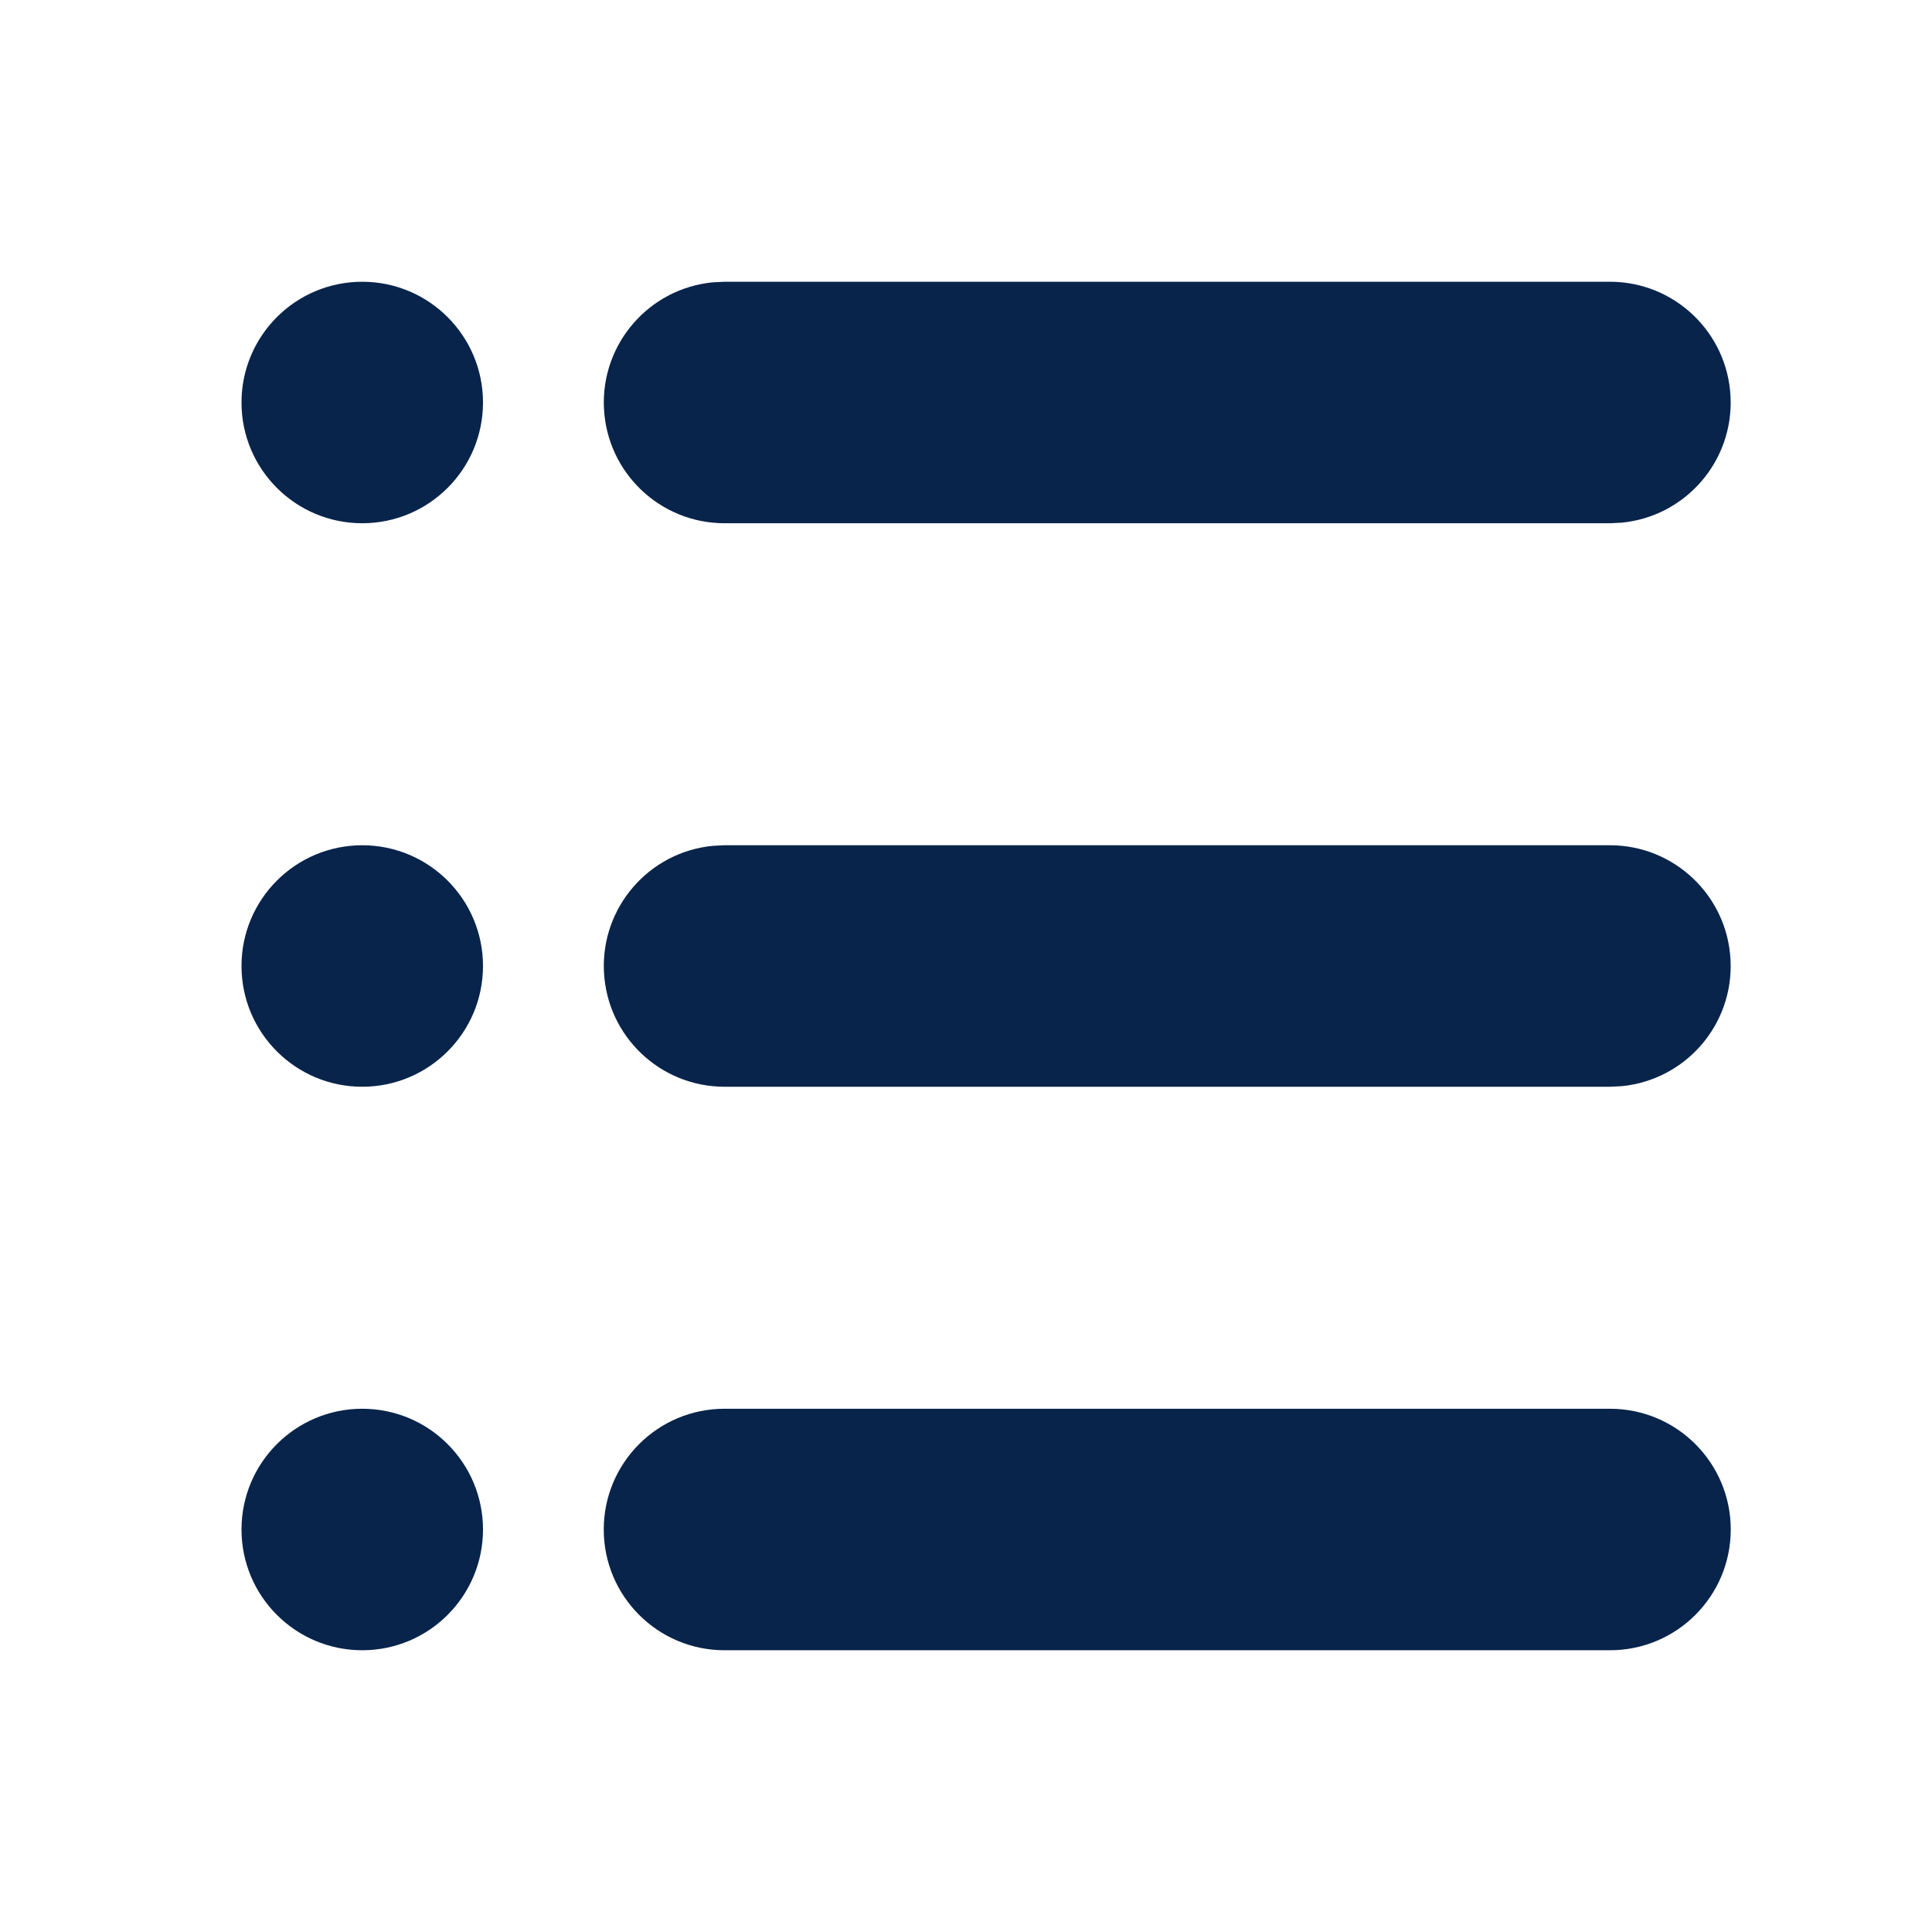
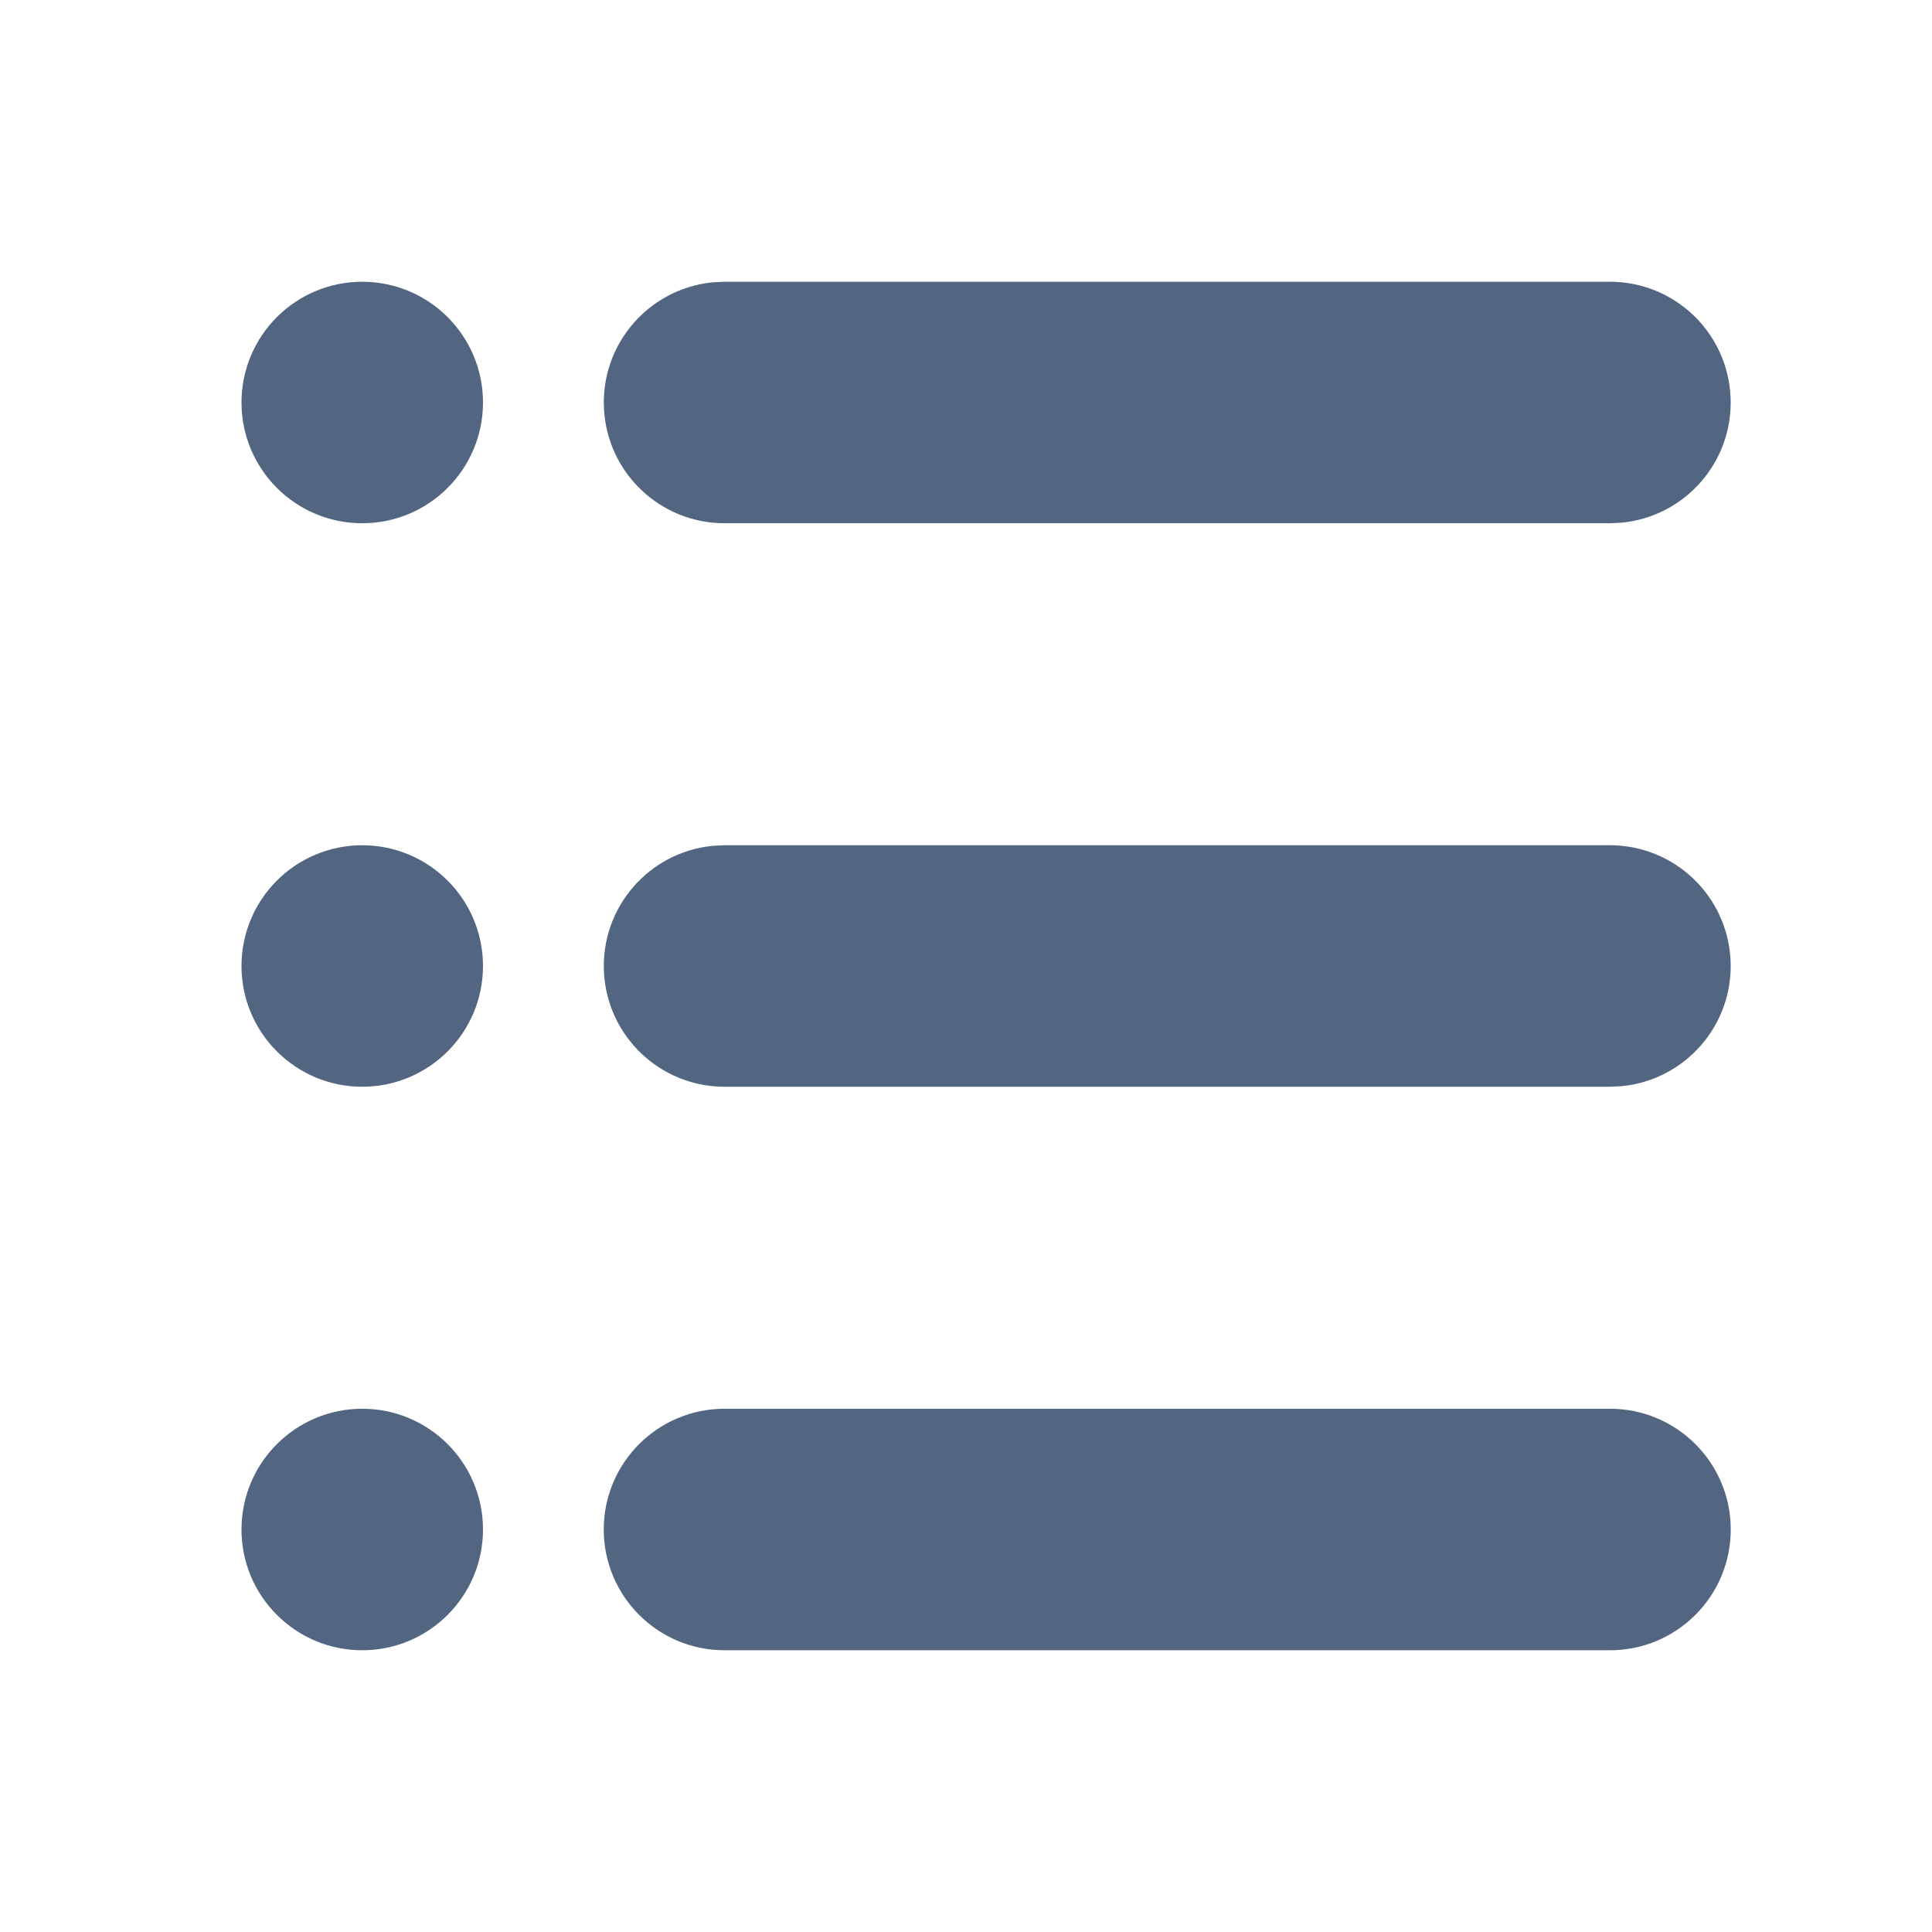
<svg xmlns="http://www.w3.org/2000/svg" width="24" height="24" viewBox="0 0 24 24">
  <g fill="none">
    <path d="M24 0v24H0V0zM12.593 23.258l-.011.002-.071.035-.02.004-.014-.004-.071-.035c-.01-.004-.019-.001-.024.005l-.004.01-.017.428.005.02.01.013.104.074.015.004.012-.004.104-.074.012-.016.004-.017-.017-.427c-.002-.01-.009-.017-.017-.018m.265-.113-.013.002-.185.093-.01.01-.003.011.018.43.005.012.008.007.201.093c.012.004.023 0 .029-.008l.004-.014-.034-.614c-.003-.012-.01-.02-.02-.022m-.715.002a.023.023 0 0 0-.027.006l-.006.014-.034.614c0 .012.007.02.017.024l.015-.002.201-.093.01-.008.004-.011.017-.43-.003-.012-.01-.01z" />
-     <path fill="#09244BFF" d="M20 17.5a1.5 1.5 0 0 1 0 3H9a1.5 1.5 0 0 1 0-3zm-15.5 0a1.5 1.5 0 1 1 0 3 1.5 1.5 0 0 1 0-3m15.5-7a1.5 1.5 0 0 1 .144 2.993L20 13.5H9a1.5 1.5 0 0 1-.144-2.993L9 10.5zm-15.5 0a1.5 1.5 0 1 1 0 3 1.5 1.5 0 0 1 0-3m0-7a1.5 1.5 0 1 1 0 3 1.5 1.5 0 0 1 0-3m15.5 0a1.5 1.5 0 0 1 .144 2.993L20 6.5H9a1.5 1.5 0 0 1-.144-2.993L9 3.5z" />
+     <path fill="#526581" d="M20 17.5a1.5 1.5 0 0 1 0 3H9a1.5 1.5 0 0 1 0-3zm-15.5 0a1.5 1.5 0 1 1 0 3 1.5 1.5 0 0 1 0-3m15.5-7a1.5 1.5 0 0 1 .144 2.993L20 13.5H9a1.5 1.5 0 0 1-.144-2.993L9 10.5zm-15.5 0a1.5 1.5 0 1 1 0 3 1.5 1.5 0 0 1 0-3m0-7a1.5 1.5 0 1 1 0 3 1.5 1.5 0 0 1 0-3m15.5 0a1.5 1.5 0 0 1 .144 2.993L20 6.5H9a1.5 1.5 0 0 1-.144-2.993L9 3.5z" />
  </g>
</svg>
